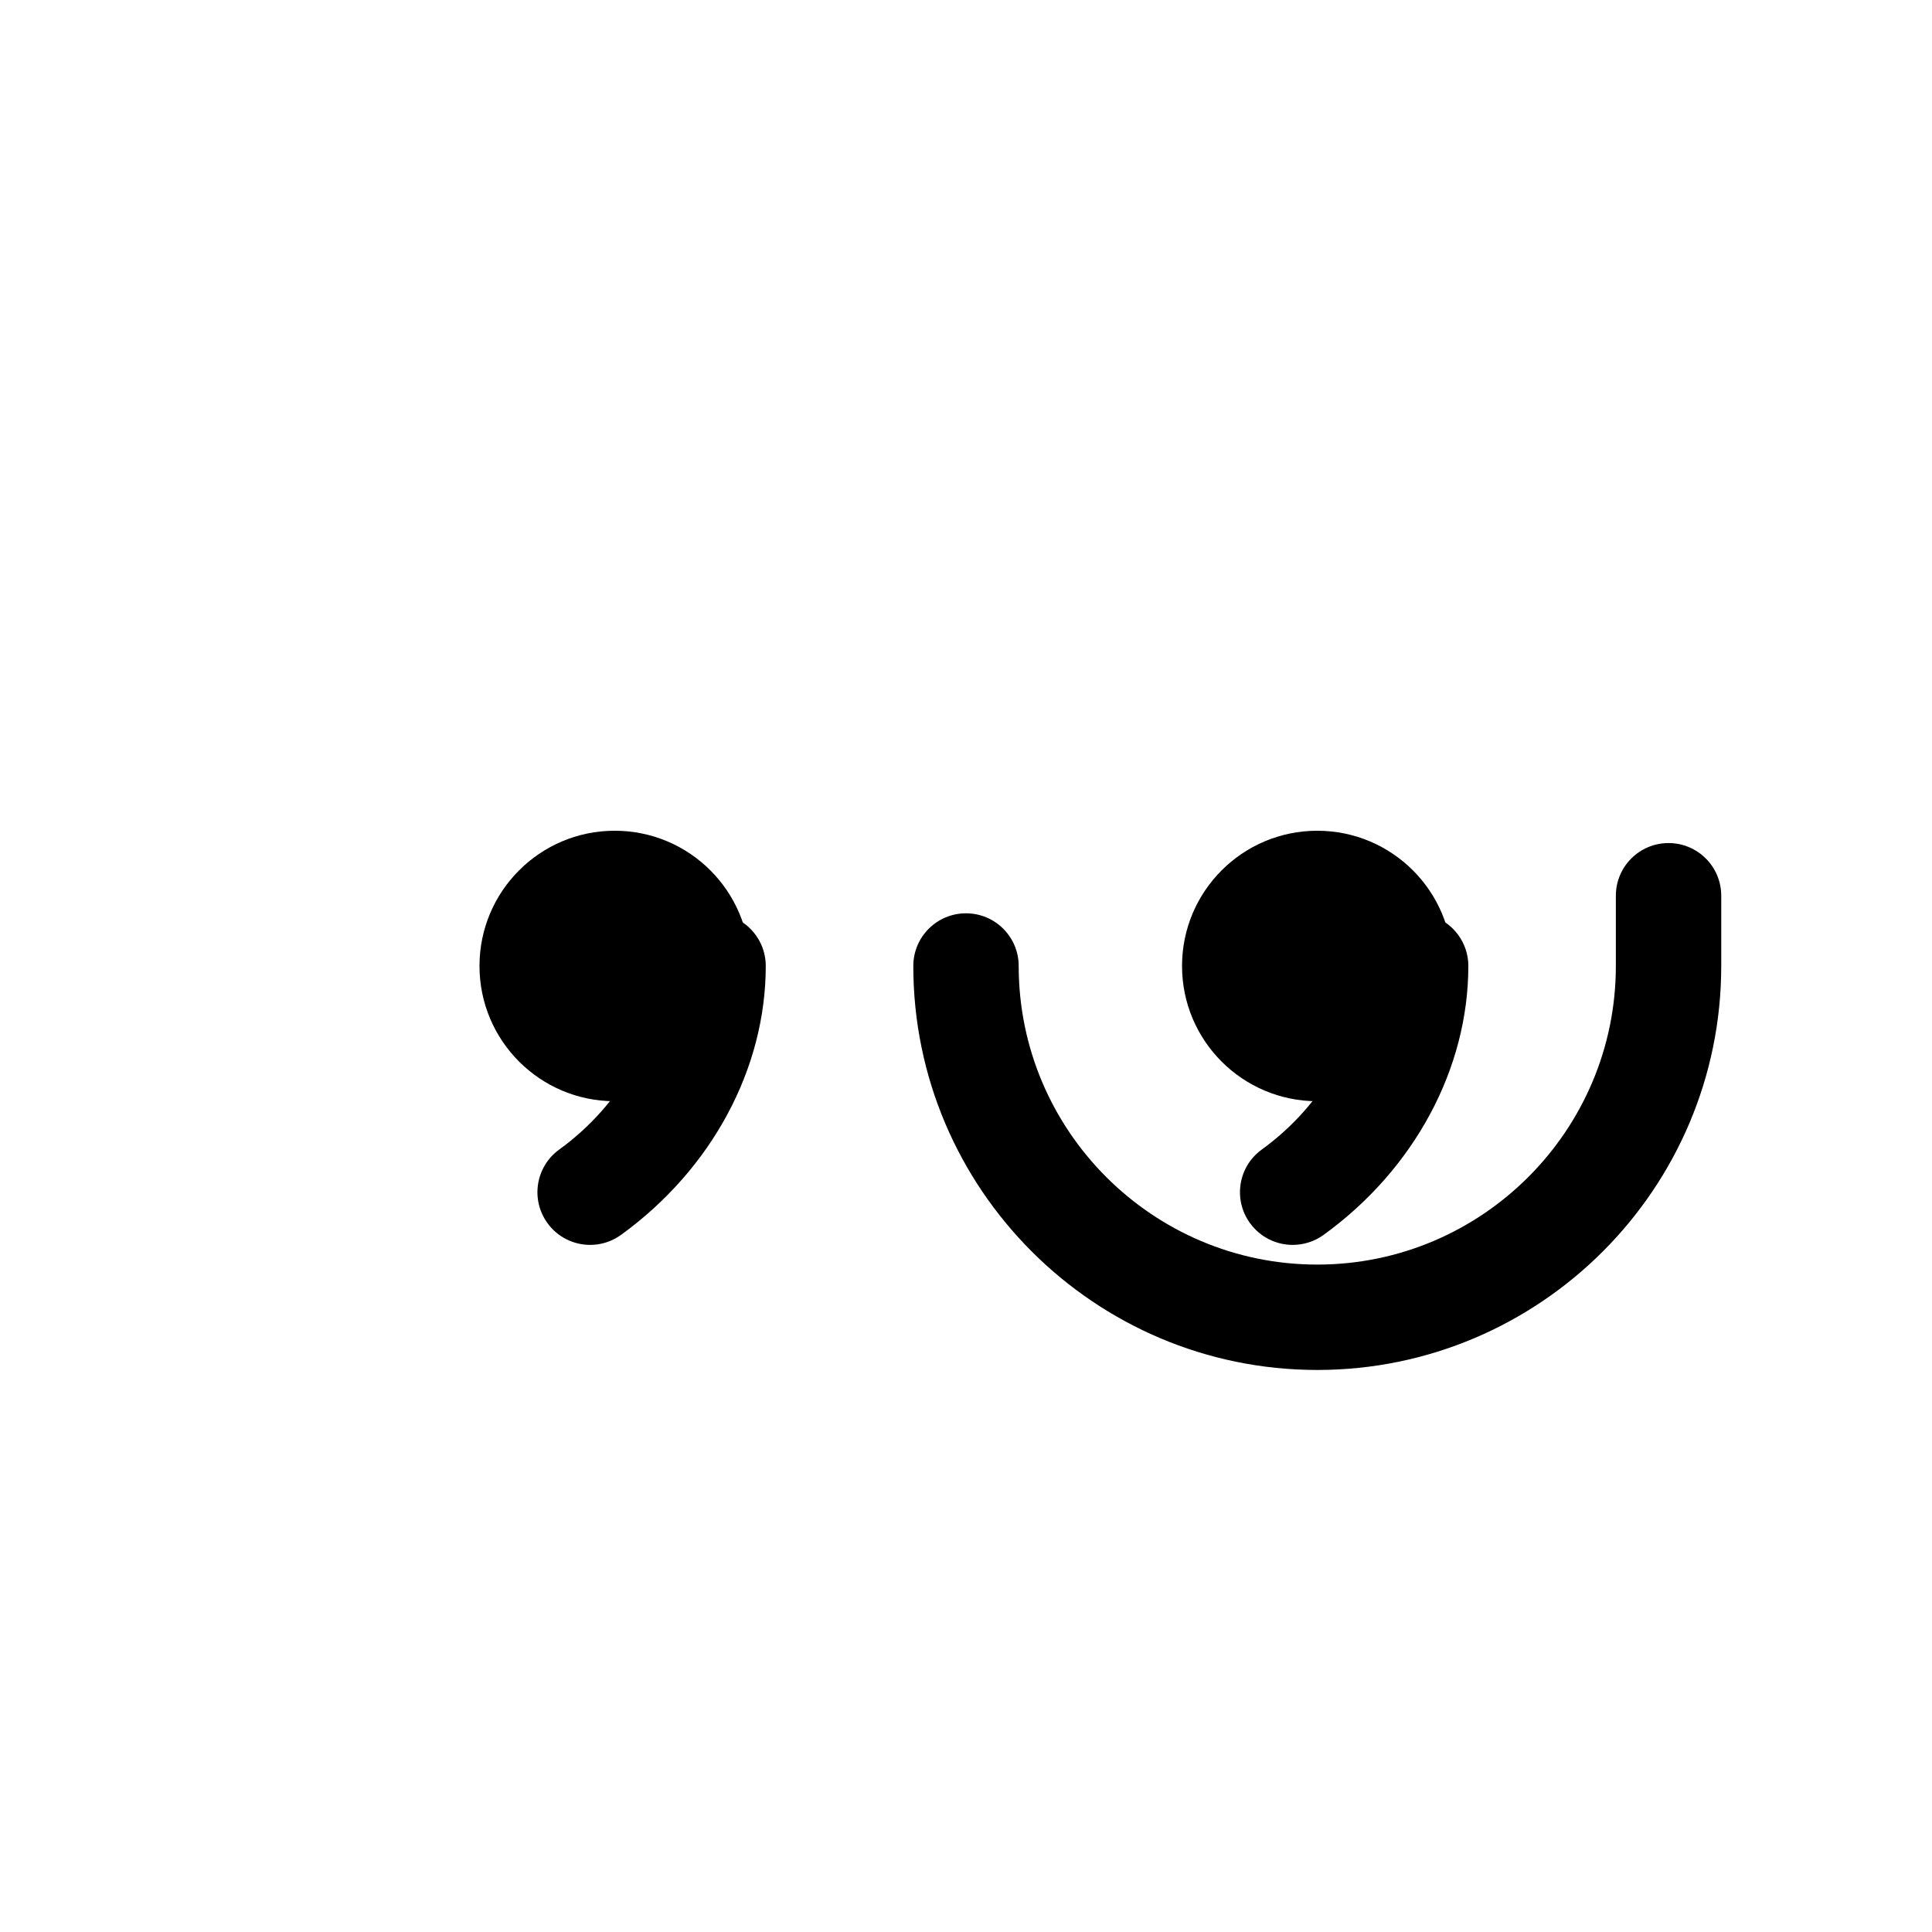
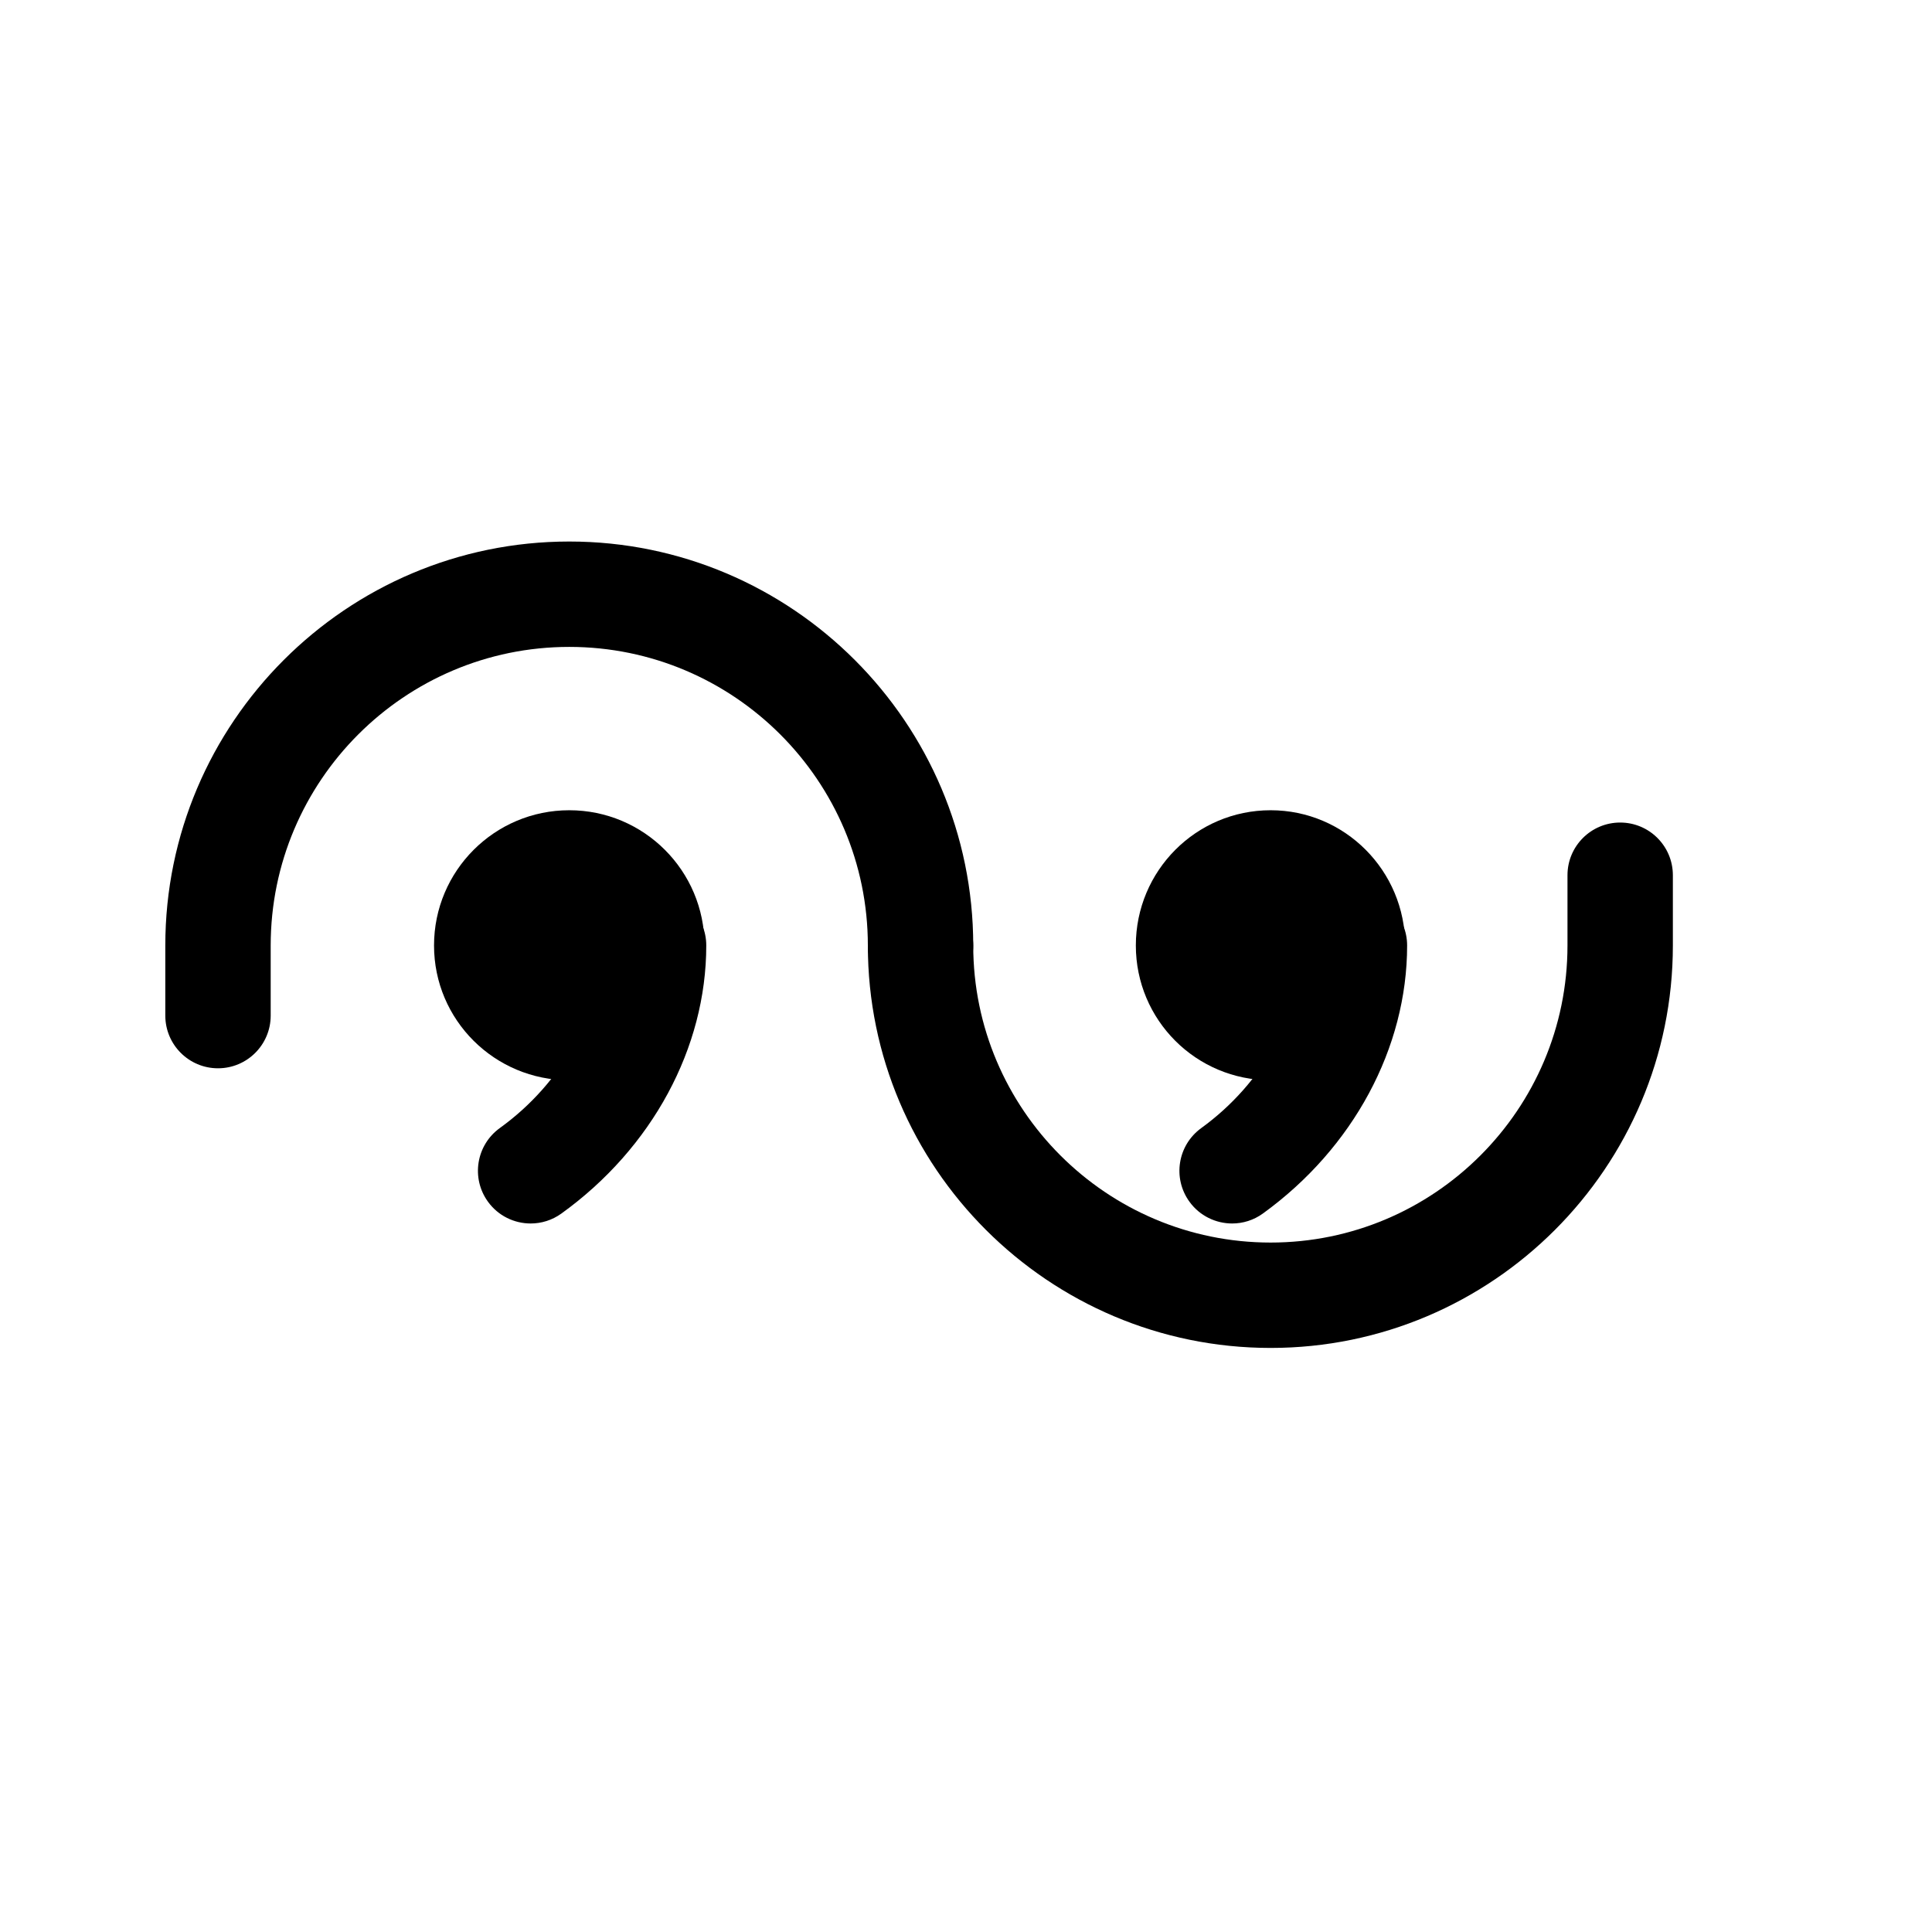
- <svg xmlns="http://www.w3.org/2000/svg" xmlns:xlink="http://www.w3.org/1999/xlink" version="1.1" id="svg2" x="0px" y="0px" width="55px" height="55px" viewBox="0 0 55 55" enable-background="new 0 0 55 55" xml:space="preserve">
-   <g id="ww_57">
-     <g id="g5" transform="matrix(0.7,0,0,0.7,-10,0)">
-       <g id="circle7">
-         <circle cx="39.286" cy="39.285" r="5.5" />
-       </g>
-       <g id="path9">
-         <path d="M38.288,50.628c-0.664,0-1.319-0.307-1.738-0.886c-0.694-0.958-0.48-2.299,0.479-2.992     c2.537-1.837,4.113-4.697,4.113-7.464c0-1.184,0.959-2.143,2.143-2.143c1.184,0,2.143,0.959,2.143,2.143     c0,4.178-2.201,8.267-5.887,10.935C39.162,50.495,38.723,50.628,38.288,50.628z" />
-       </g>
-     </g>
-     <g id="g11" transform="matrix(0.7,0,0,0.7,10,0)">
-       <g id="circle13">
-         <circle cx="39.286" cy="39.285" r="5.5" />
-       </g>
-       <g id="path15">
-         <path d="M38.287,50.628c-0.664,0-1.318-0.307-1.737-0.886c-0.695-0.958-0.48-2.299,0.479-2.992     c2.538-1.837,4.114-4.697,4.114-7.464c0-1.184,0.96-2.143,2.143-2.143s2.143,0.959,2.143,2.143c0,4.178-2.2,8.267-5.886,10.935     C39.162,50.495,38.722,50.628,38.287,50.628z" />
-       </g>
-     </g>
-     <g id="use17" transform="scale(-1,-1)" xlink:href="#ww_50">
- 	</g>
-     <g id="arc">
-       <path d="M37.5,39C31.159,39,26,33.841,26,27.5c0-0.829,0.671-1.5,1.5-1.5c0.828,0,1.5,0.671,1.5,1.5c0,4.687,3.813,8.5,8.5,8.5    s8.5-3.813,8.5-8.5v-2c0-0.829,0.672-1.5,1.5-1.5s1.5,0.671,1.5,1.5v2C49,33.841,43.841,39,37.5,39z" />
-     </g>
-     <g id="use20" transform="scale(-1,-1)" xlink:href="#arc">
-       <g id="arc_1_">
-         <path d="M7.5,31C6.671,31,6,30.328,6,29.5v-2C6,21.159,11.159,16,17.5,16S29,21.159,29,27.5c0,0.828-0.672,1.5-1.5,1.5     c-0.829,0-1.5-0.672-1.5-1.5c0-4.687-3.813-8.5-8.5-8.5S9,22.813,9,27.5v2C9,30.328,8.329,31,7.5,31z" />
-       </g>
-     </g>
-   </g>
+ <svg xmlns="http://www.w3.org/2000/svg" version="1.1" id="svg2" x="0px" y="0px" width="55px" height="55px" viewBox="0 0 55 55" enable-background="new 0 0 55 55" xml:space="preserve">
+   <path d="M16.206,23.066c2.126,0,3.85,1.724,3.85,3.85c0,2.122-1.724,3.836-3.85,3.836s-3.85-1.715-3.85-3.836  C12.356,24.79,14.08,23.066,16.206,23.066z" />
+   <path d="M15.107,34.83c-0.466,0-0.925-0.216-1.218-0.623c-0.484-0.672-0.332-1.609,0.34-2.094c1.774-1.279,2.877-3.271,2.877-5.197  c0-0.829,0.671-1.5,1.5-1.5s1.5,0.671,1.5,1.5c0,2.917-1.542,5.77-4.123,7.63C15.717,34.738,15.411,34.83,15.107,34.83z" />
+   <path d="M36.172,23.066c2.115,0,3.83,1.724,3.83,3.85c0,2.122-1.715,3.836-3.83,3.836c-2.122,0-3.837-1.715-3.837-3.836  C32.335,24.79,34.05,23.066,36.172,23.066z" />
+   <path d="M35.077,34.83c-0.464,0-0.923-0.215-1.216-0.62c-0.486-0.671-0.336-1.608,0.335-2.095c1.766-1.279,2.862-3.271,2.862-5.199  c0-0.829,0.672-1.5,1.5-1.5s1.5,0.671,1.5,1.5c0,2.916-1.533,5.767-4.103,7.628C35.69,34.737,35.383,34.83,35.077,34.83z" />
+   <path d="M36.172,38.373c-6.322,0-11.466-5.14-11.466-11.457c0-0.829,0.671-1.5,1.5-1.5s1.5,0.671,1.5,1.5  c0,4.663,3.798,8.457,8.466,8.457c4.66,0,8.451-3.794,8.451-8.457v-2c0-0.829,0.672-1.5,1.5-1.5s1.5,0.671,1.5,1.5v2  C47.623,33.233,42.486,38.373,36.172,38.373z" />
+   <path d="M6.206,30.412c-0.829,0-1.5-0.672-1.5-1.5v-1.996c0-6.341,5.159-11.5,11.5-11.5s11.5,5.159,11.5,11.5  c0,0.829-0.671,1.5-1.5,1.5s-1.5-0.671-1.5-1.5c0-4.687-3.813-8.5-8.5-8.5s-8.5,3.813-8.5,8.5v1.996  C7.706,29.74,7.035,30.412,6.206,30.412z" />
</svg>
